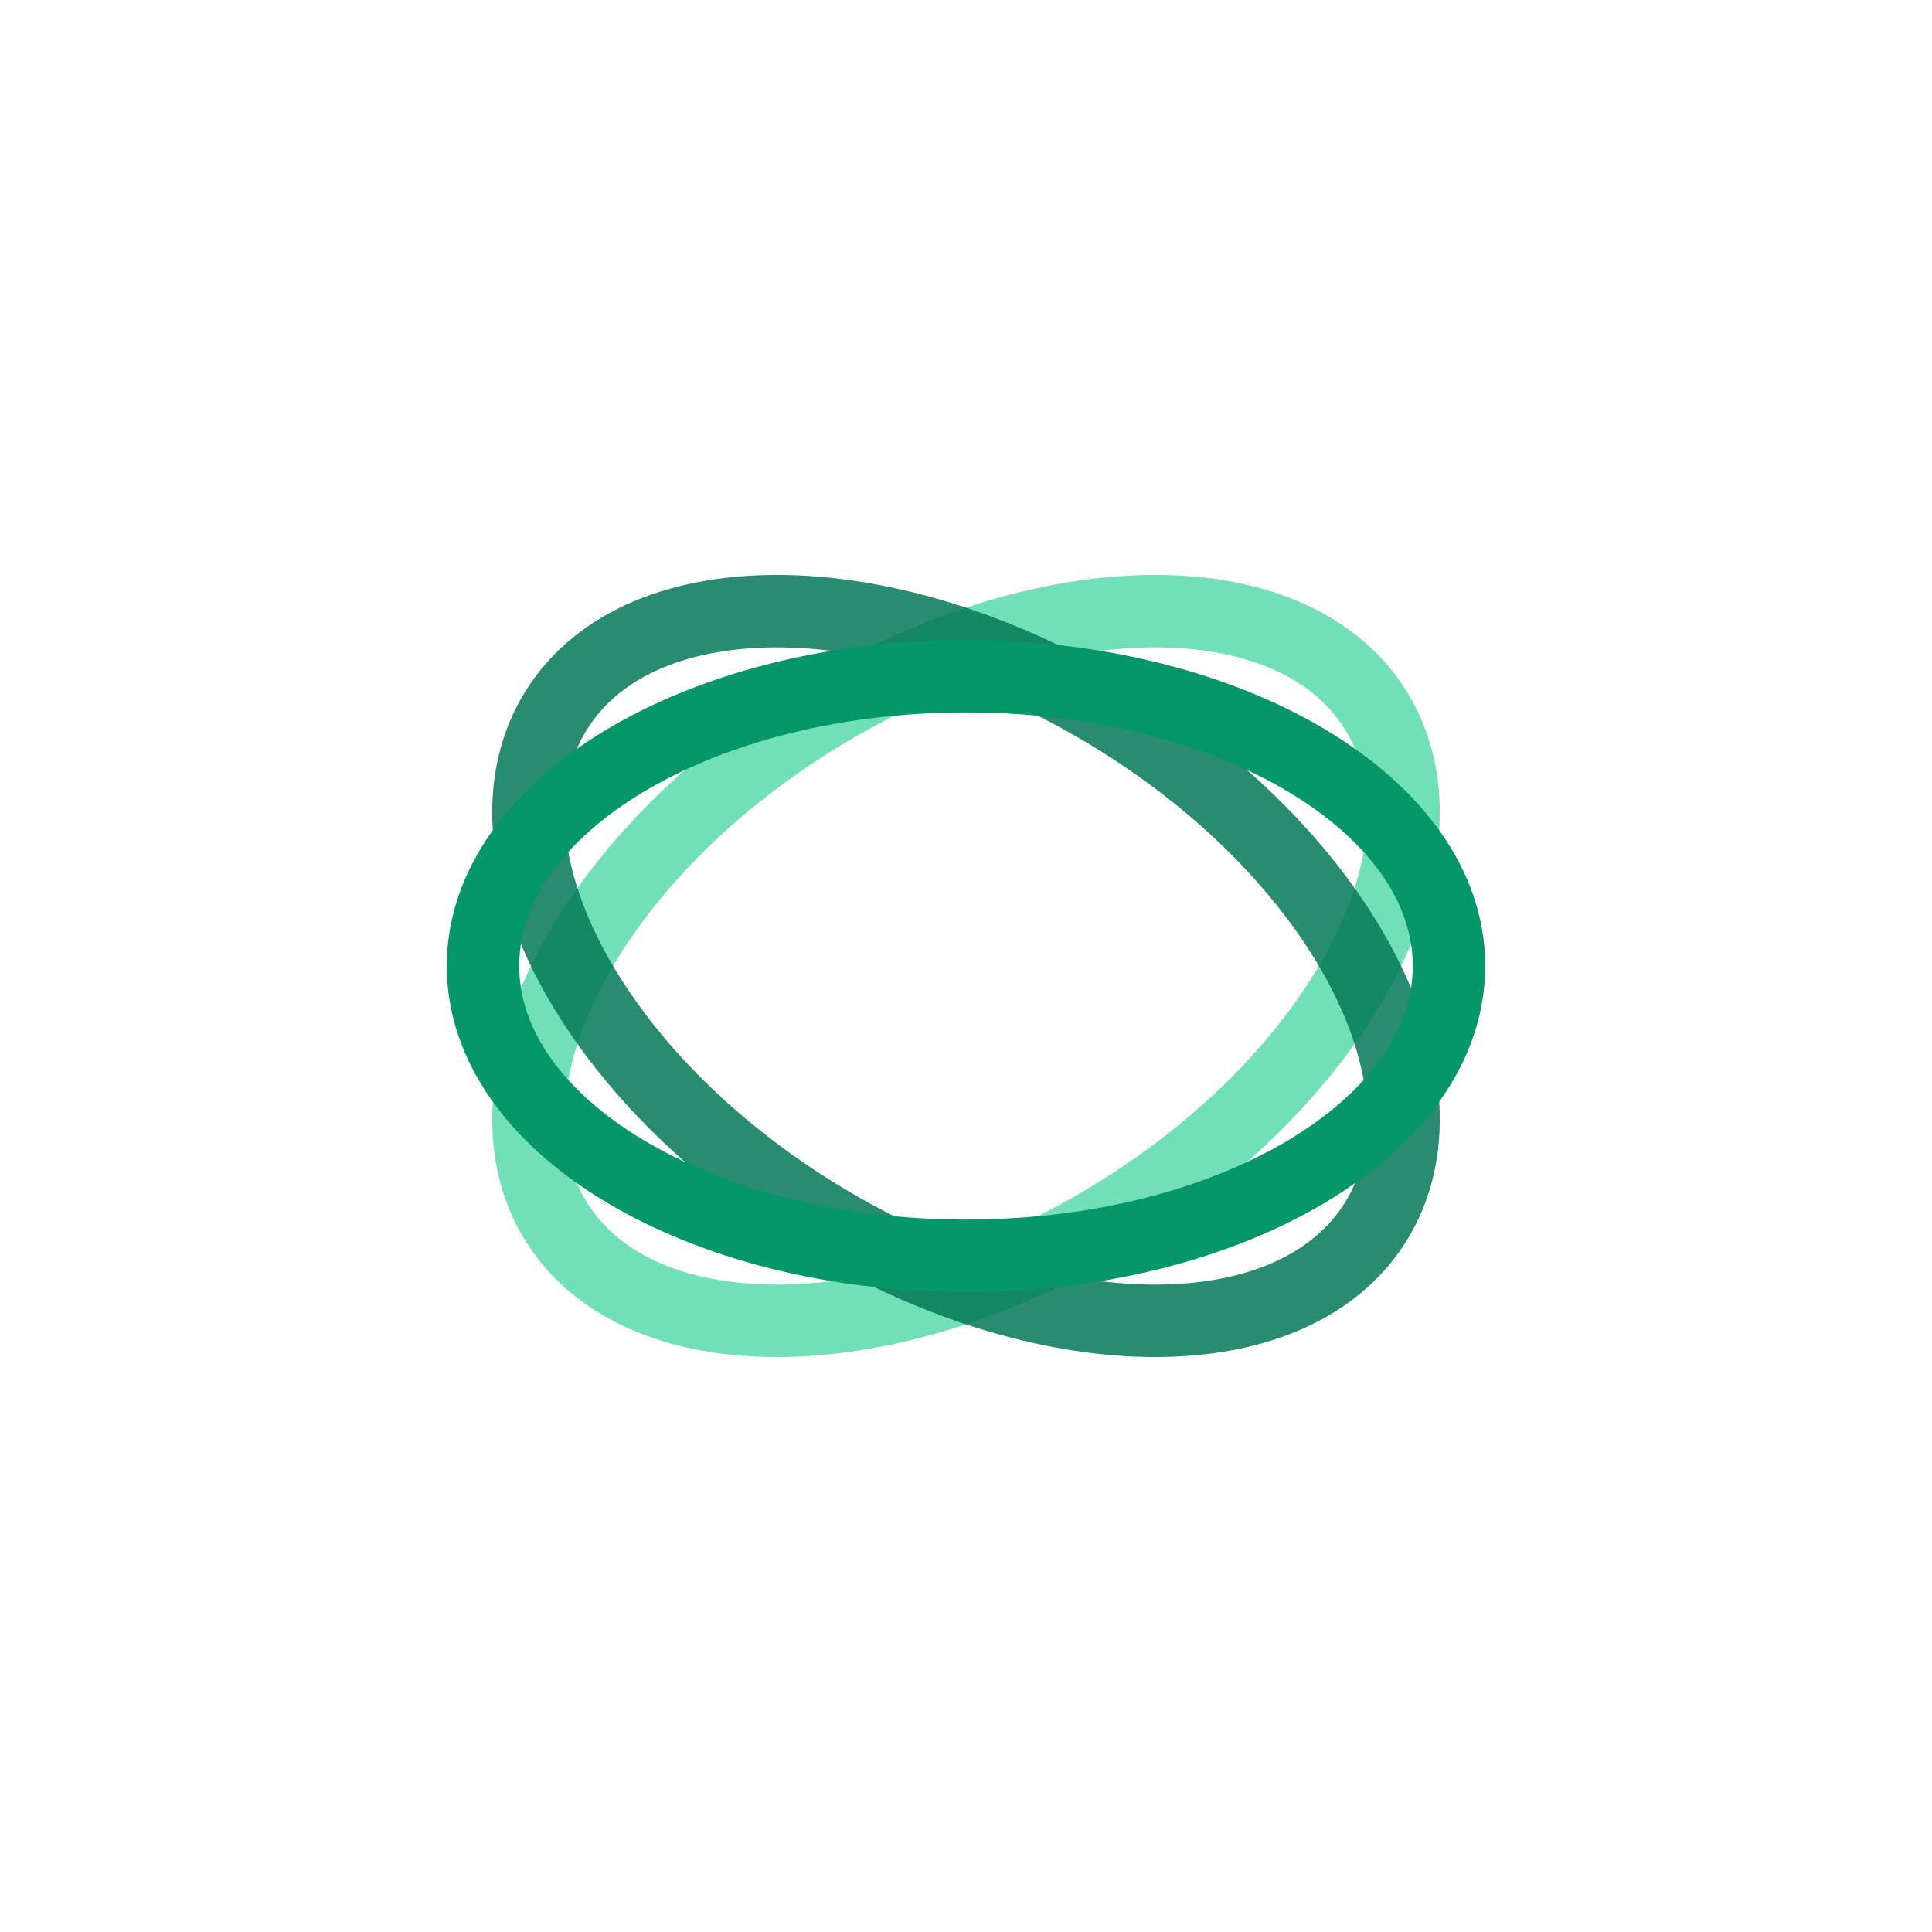
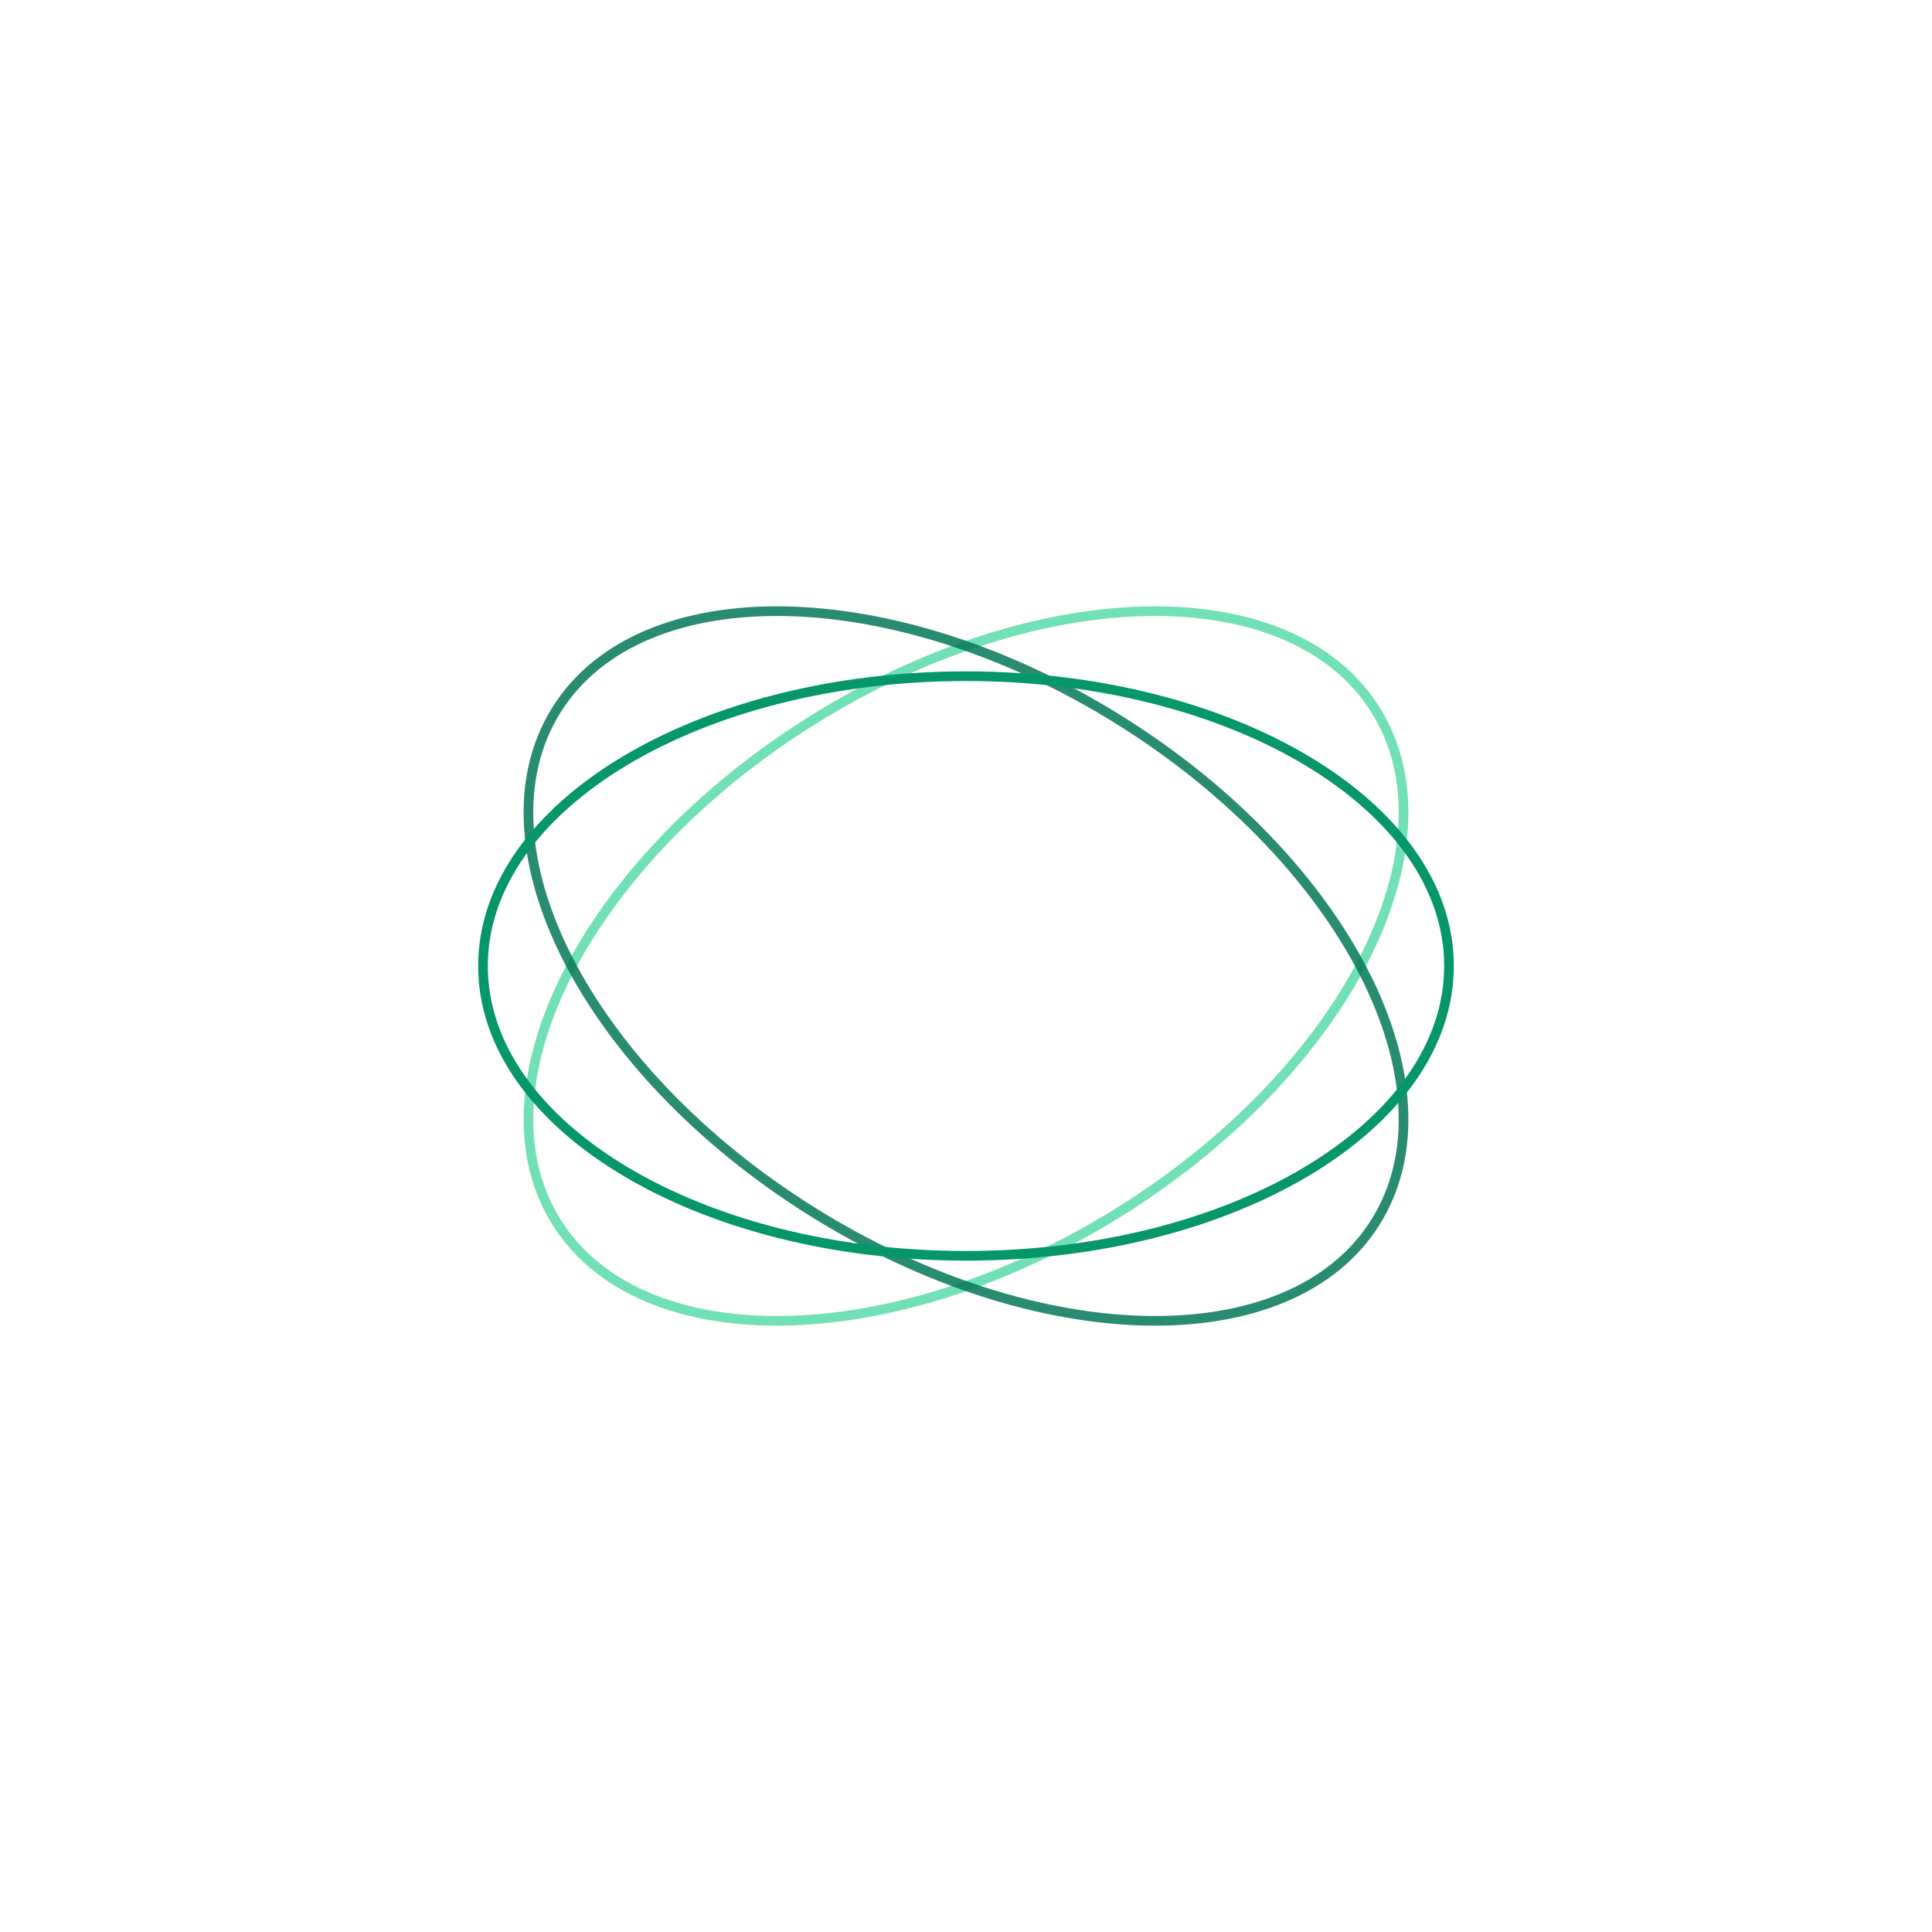
<svg xmlns="http://www.w3.org/2000/svg" width="200" height="200" viewBox="0 0 200 200" fill="none">
-   <path opacity="0.7" d="M115.898 125.442C139.316 110.808 151.183 87.555 142.403 73.504C133.623 59.453 107.521 59.925 84.103 74.559C60.684 89.192 48.818 112.445 57.598 126.496C66.378 140.547 92.48 140.075 115.898 125.442Z" stroke="#34D399" stroke-width="7.5" />
-   <path opacity="0.85" d="M84.102 125.441C107.521 140.075 133.622 140.547 142.402 126.496C151.182 112.445 139.316 89.192 115.898 74.558C92.479 59.925 66.377 59.453 57.597 73.504C48.818 87.555 60.684 110.808 84.102 125.441Z" stroke="#047857" stroke-width="7.5" />
-   <path d="M100 130C127.614 130 150 116.569 150 100C150 83.431 127.614 70 100 70C72.386 70 50 83.431 50 100C50 116.569 72.386 130 100 130Z" stroke="#059669" stroke-width="7.5" />
+   <path opacity="0.7" d="M115.898 125.442C139.316 110.808 151.183 87.555 142.403 73.504C133.623 59.453 107.521 59.925 84.103 74.559C60.684 89.192 48.818 112.445 57.598 126.496C66.378 140.547 92.48 140.075 115.898 125.442Z" stroke="#34D399" strokeWidth="7.5" />
+   <path opacity="0.85" d="M84.102 125.441C107.521 140.075 133.622 140.547 142.402 126.496C151.182 112.445 139.316 89.192 115.898 74.558C92.479 59.925 66.377 59.453 57.597 73.504C48.818 87.555 60.684 110.808 84.102 125.441Z" stroke="#047857" strokeWidth="7.5" />
+   <path d="M100 130C127.614 130 150 116.569 150 100C150 83.431 127.614 70 100 70C72.386 70 50 83.431 50 100C50 116.569 72.386 130 100 130Z" stroke="#059669" strokeWidth="7.5" />
</svg>
